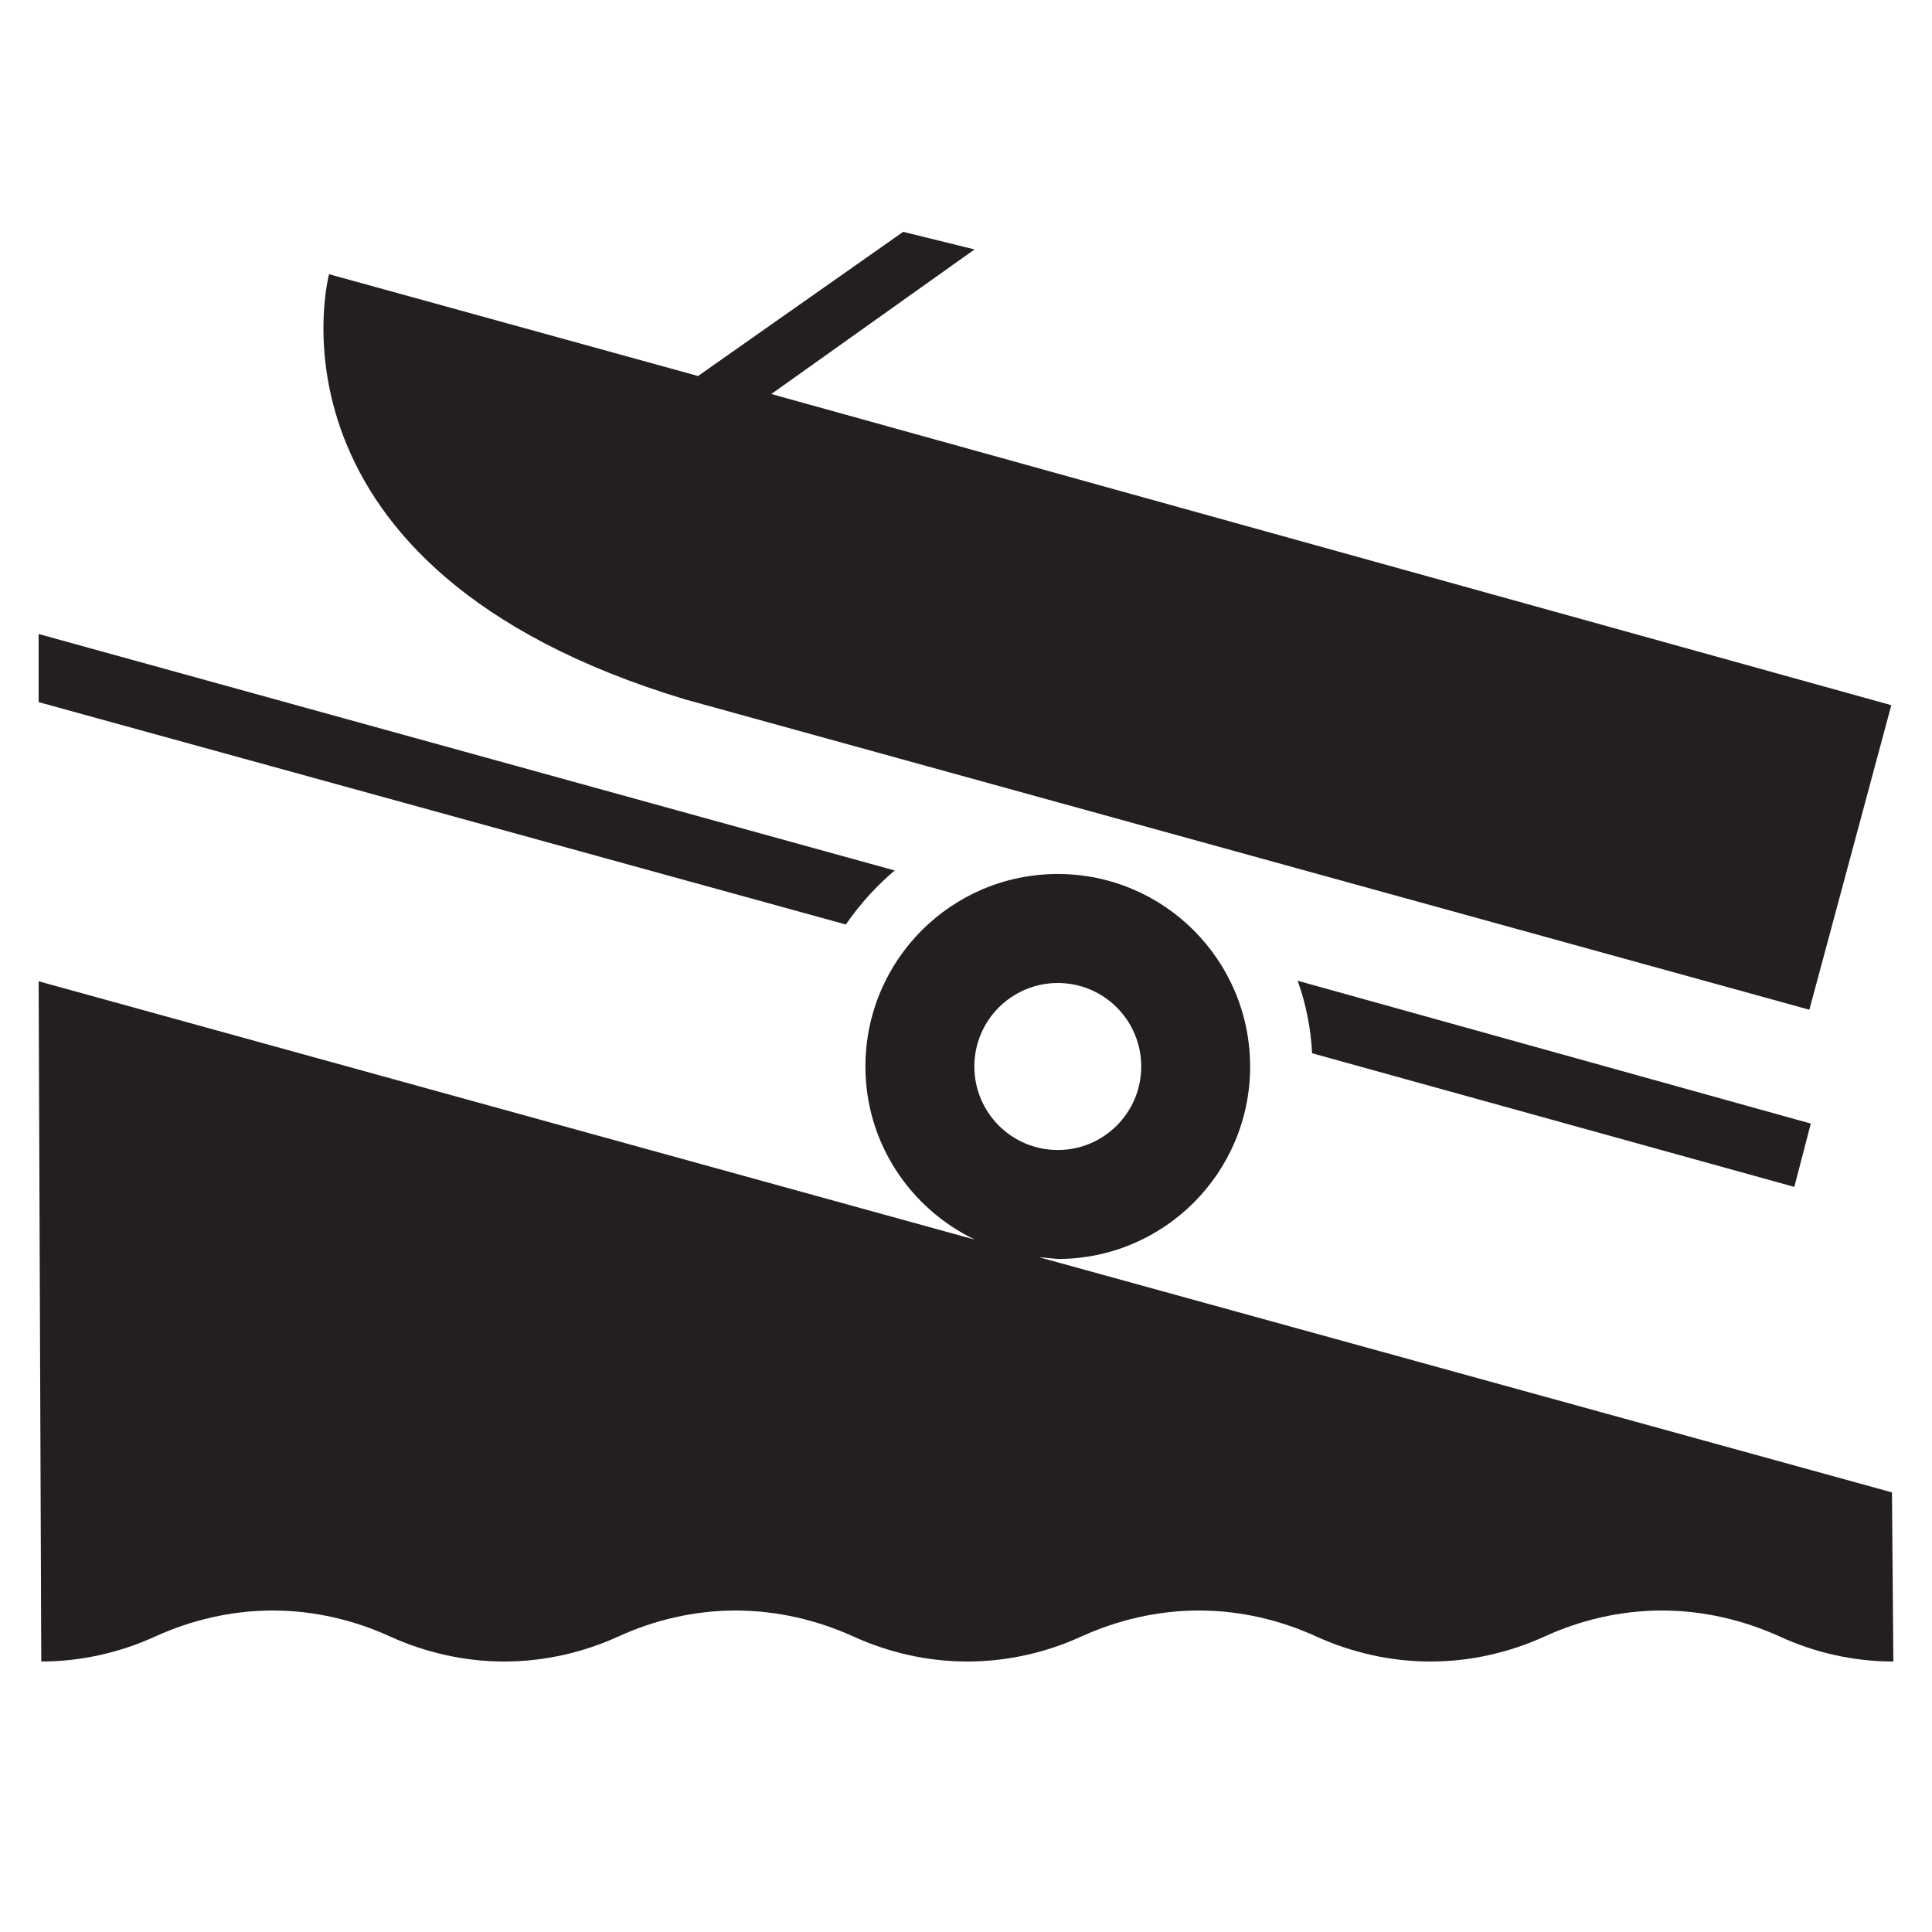
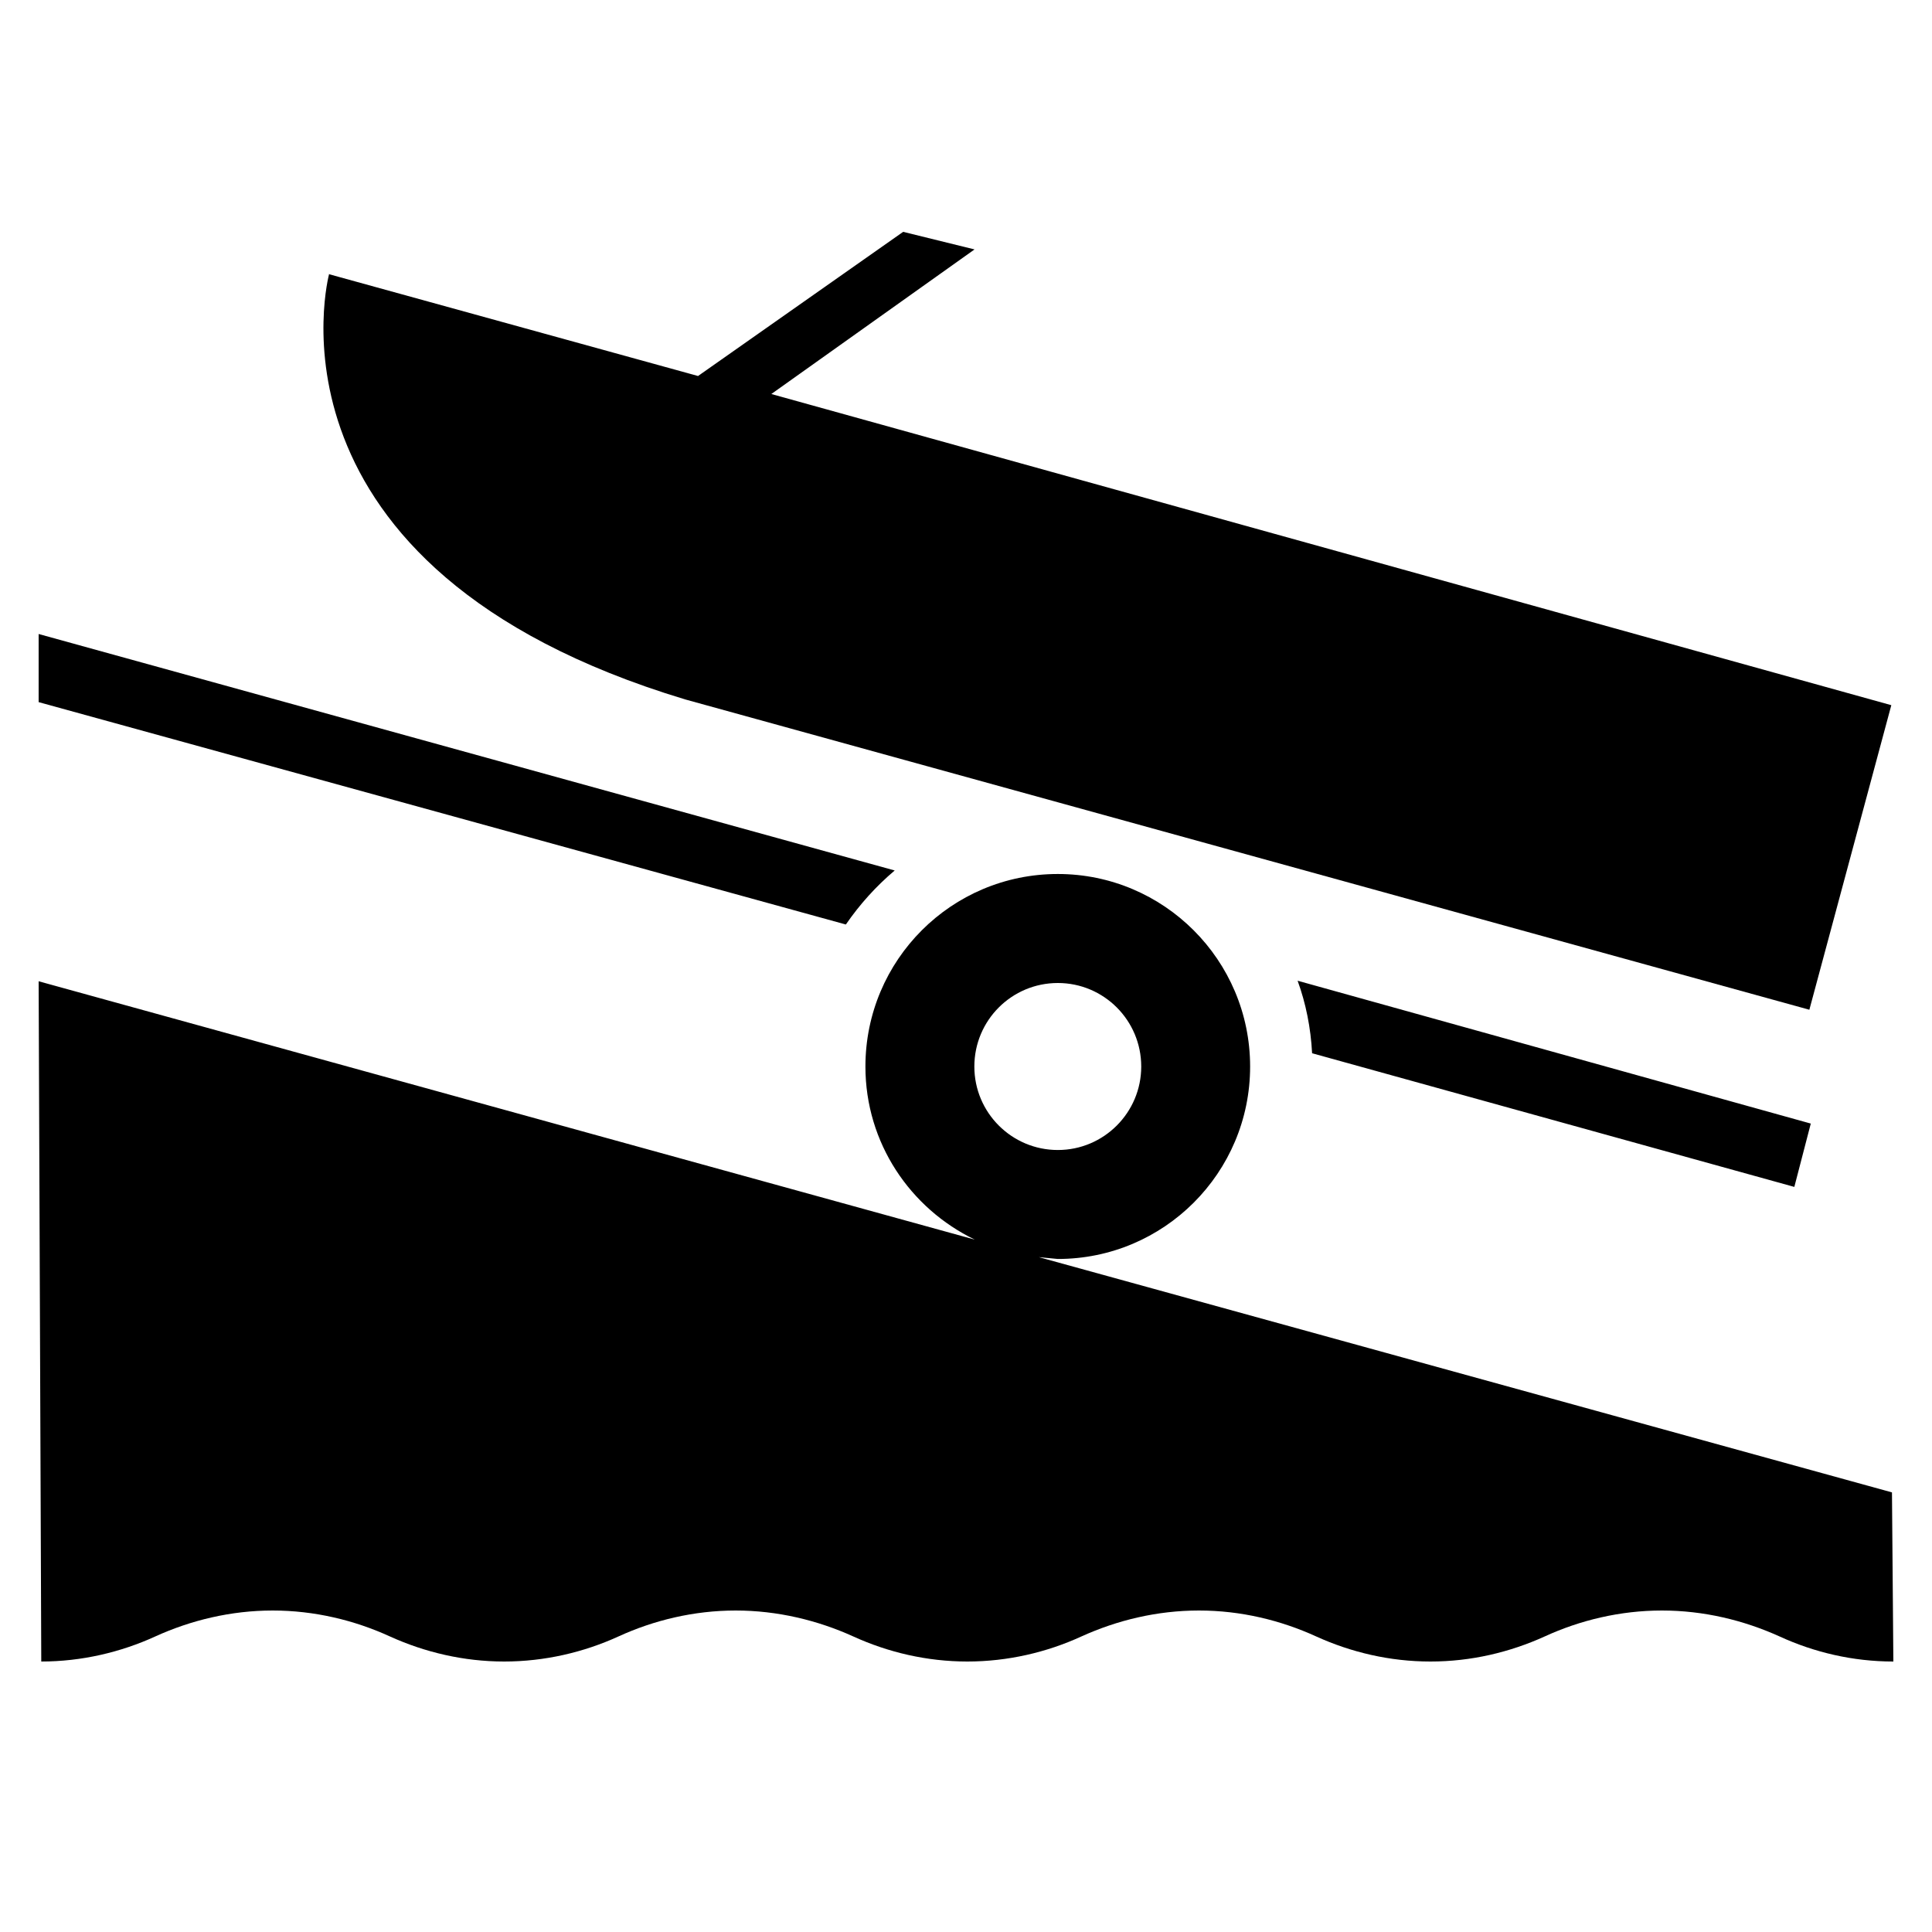
<svg xmlns="http://www.w3.org/2000/svg" version="1.2" baseProfile="tiny" viewBox="0 0 50 50" overflow="inherit">
-   <g fill="#231F20">
-     <path d="M8.5 7.092l9.565 2.639 5.309-3.731 1.847.455-5.259 3.742 28.985 8.053-2.121 7.882-29.093-8.031c-11.271-3.399-9.216-11.009-9.216-11.009" />
-     <path d="M33.957 27.258c-.035-.658-.16-1.285-.375-1.877l13.281 3.697-.426 1.639-12.48-3.459zm-12.066-3.332c.358-.521.782-.991 1.264-1.398l-22.155-6.12v1.763l20.891 5.755zm5.486 5.836c1.191 0 2.158-.969 2.158-2.16 0-1.195-.967-2.162-2.158-2.162-1.195 0-2.161.967-2.161 2.162 0 1.191.966 2.16 2.161 2.16zm21.623 13.238c-1.051 0-2.051-.238-2.943-.648-.928-.42-1.963-.672-3.047-.672-1.08 0-2.121.252-3.035.672-.905.41-1.903.648-2.955.648-1.051 0-2.053-.238-2.955-.648-.92-.42-1.953-.672-3.035-.672-1.086 0-2.119.252-3.045.672-.893.41-1.905.648-2.951.648-1.045 0-2.051-.238-2.949-.648-.926-.42-1.967-.672-3.046-.672-1.08 0-2.12.252-3.035.672-.898.41-1.909.648-2.956.648-1.045 0-2.051-.238-2.955-.648-.916-.42-1.956-.672-3.036-.672-1.079 0-2.119.252-3.04.672-.897.41-1.909.648-2.949.648l-.068-17.605 24.227 6.686c-1.67-.807-2.83-2.5-2.83-4.479 0-2.754 2.227-4.983 4.979-4.983 2.744 0 4.977 2.229 4.977 4.983 0 2.752-2.232 4.98-4.977 4.98l-.49-.047 22.078 6.088.036 4.377z" />
-   </g>
+   <path d="M8.5 7.092l9.565 2.639 5.309-3.731 1.847.455-5.259 3.742 28.985 8.053-2.121 7.882-29.093-8.031c-11.271-3.399-9.216-11.009-9.216-11.009" />
+   <path d="M33.957 27.258c-.035-.658-.16-1.285-.375-1.877l13.281 3.697-.426 1.639-12.48-3.459zm-12.066-3.332c.358-.521.782-.991 1.264-1.398l-22.155-6.12v1.763l20.891 5.755zm5.486 5.836c1.191 0 2.158-.969 2.158-2.16 0-1.195-.967-2.162-2.158-2.162-1.195 0-2.161.967-2.161 2.162 0 1.191.966 2.16 2.161 2.16zm21.623 13.238c-1.051 0-2.051-.238-2.943-.648-.928-.42-1.963-.672-3.047-.672-1.08 0-2.121.252-3.035.672-.905.41-1.903.648-2.955.648-1.051 0-2.053-.238-2.955-.648-.92-.42-1.953-.672-3.035-.672-1.086 0-2.119.252-3.045.672-.893.41-1.905.648-2.951.648-1.045 0-2.051-.238-2.949-.648-.926-.42-1.967-.672-3.046-.672-1.08 0-2.12.252-3.035.672-.898.41-1.909.648-2.956.648-1.045 0-2.051-.238-2.955-.648-.916-.42-1.956-.672-3.036-.672-1.079 0-2.119.252-3.04.672-.897.41-1.909.648-2.949.648l-.068-17.605 24.227 6.686c-1.67-.807-2.83-2.5-2.83-4.479 0-2.754 2.227-4.983 4.979-4.983 2.744 0 4.977 2.229 4.977 4.983 0 2.752-2.232 4.98-4.977 4.98l-.49-.047 22.078 6.088.036 4.377z" />
</svg>
